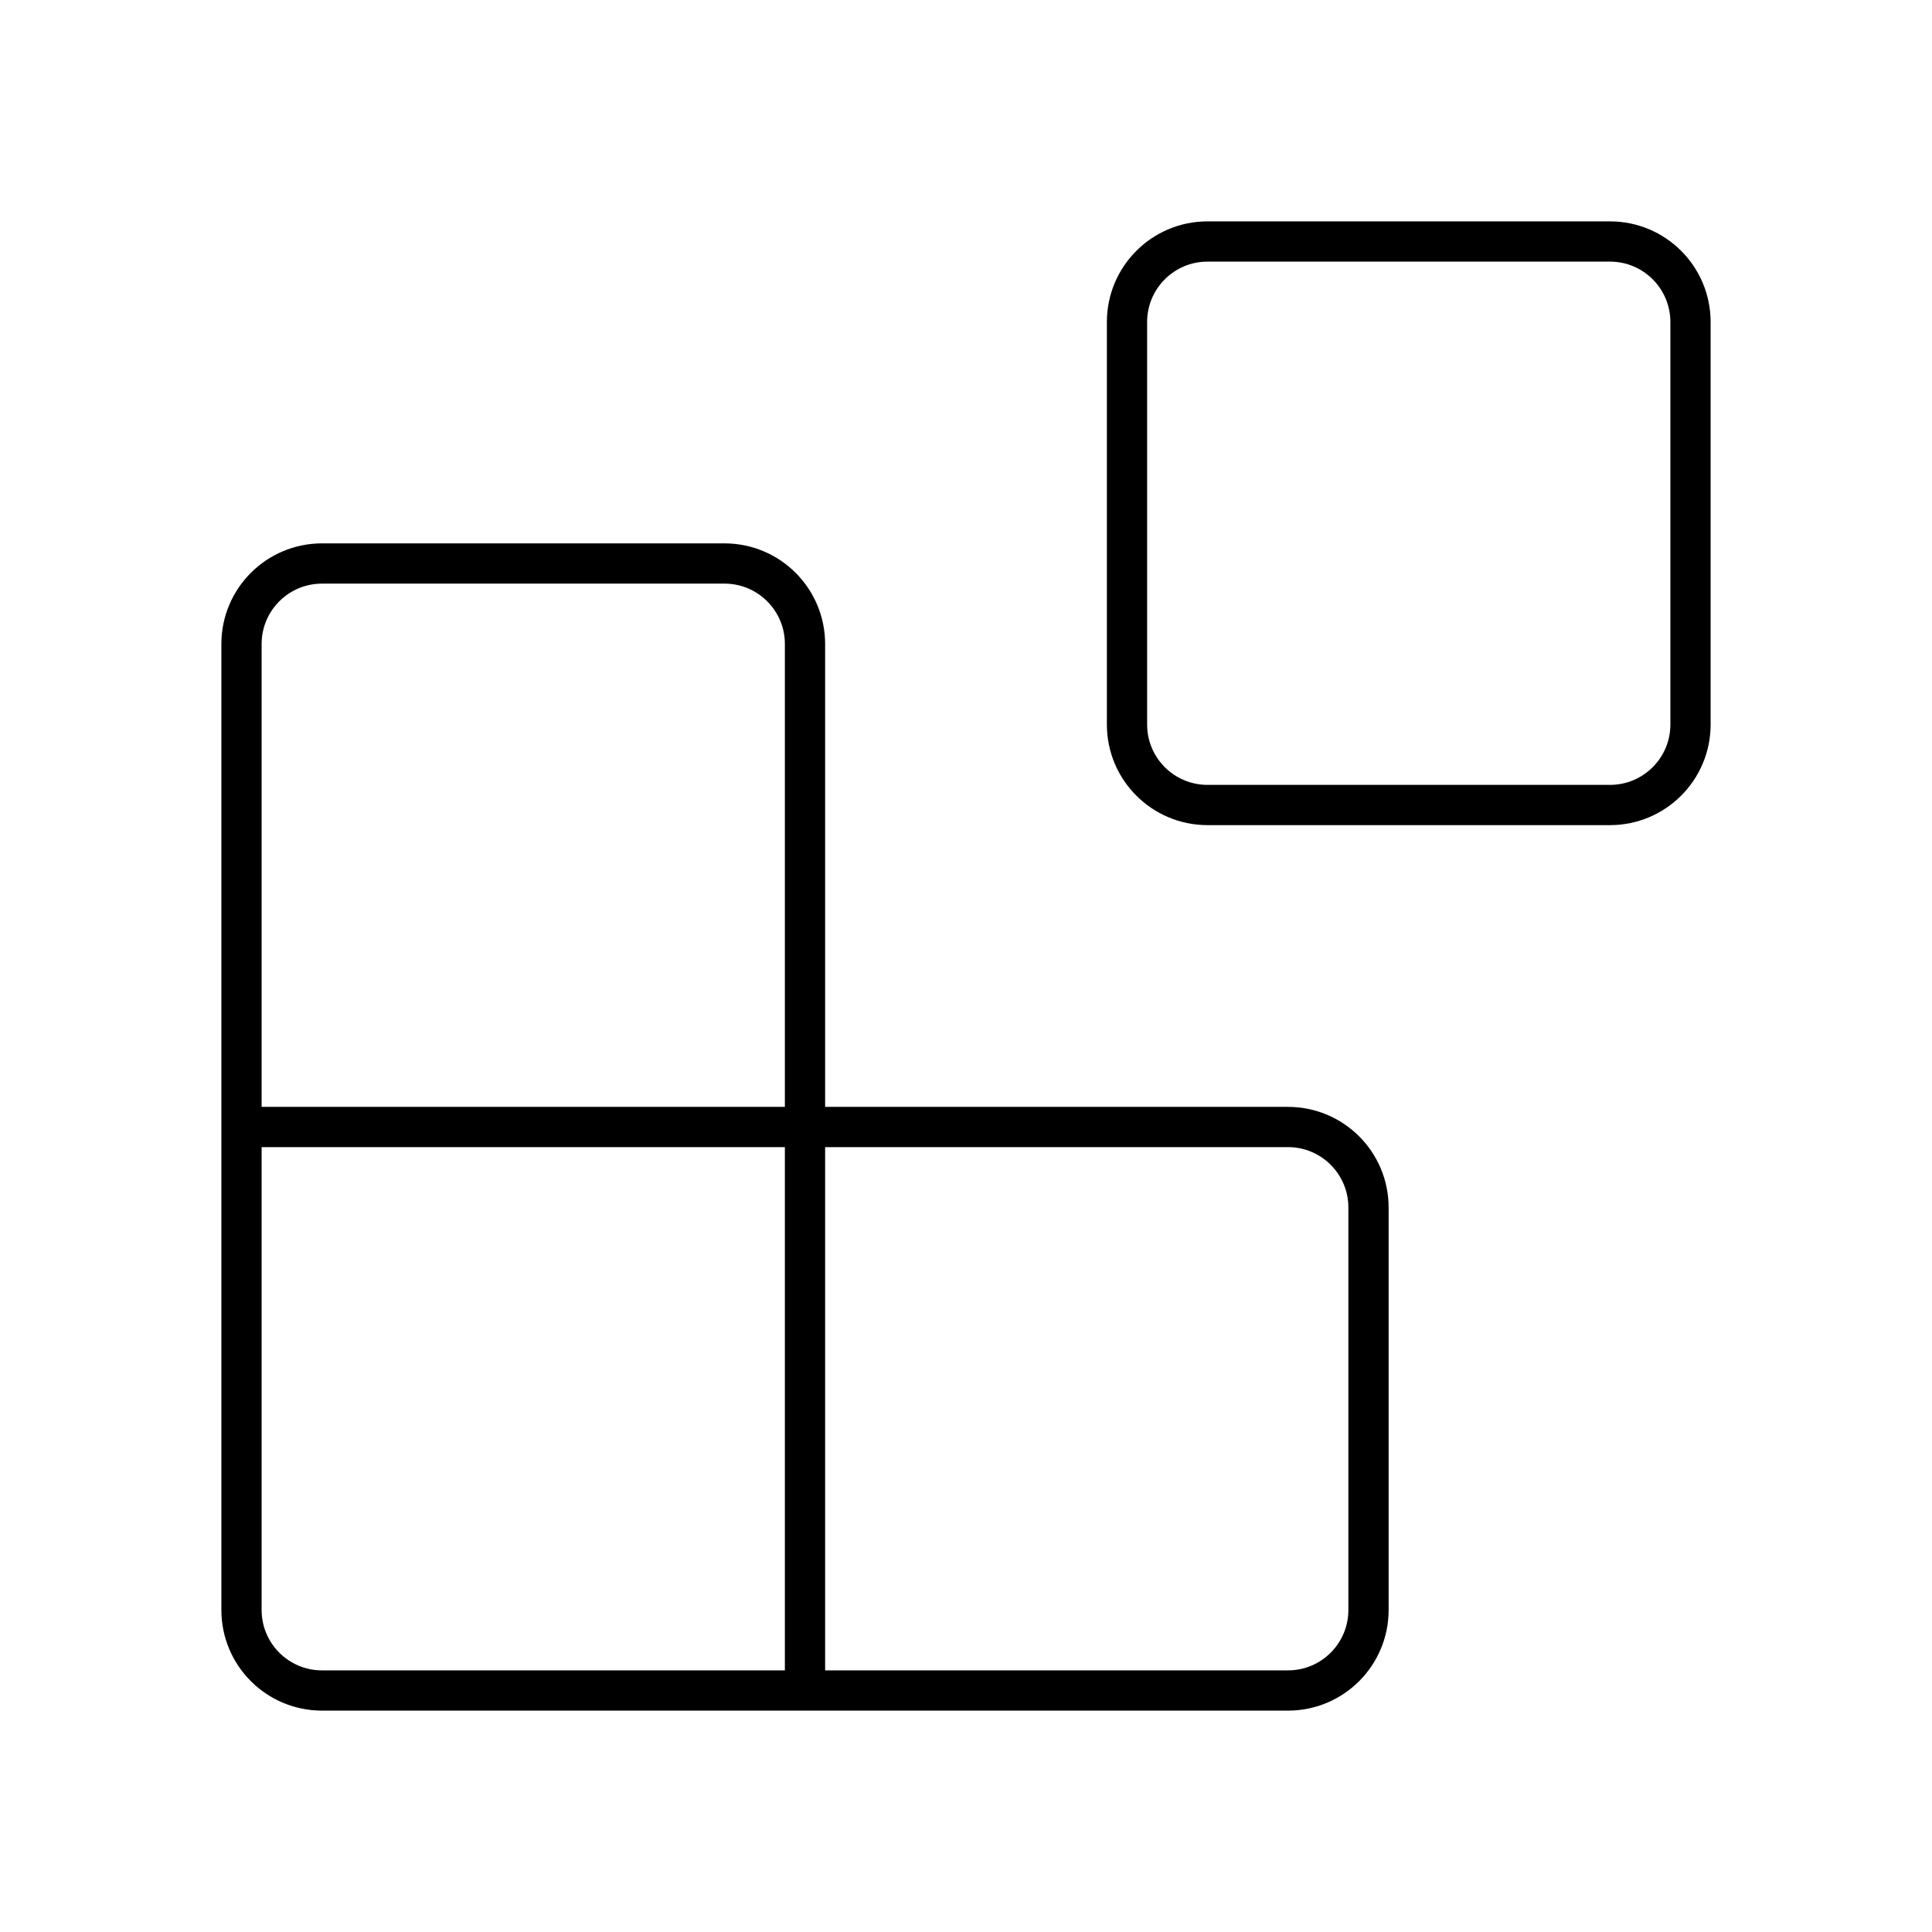
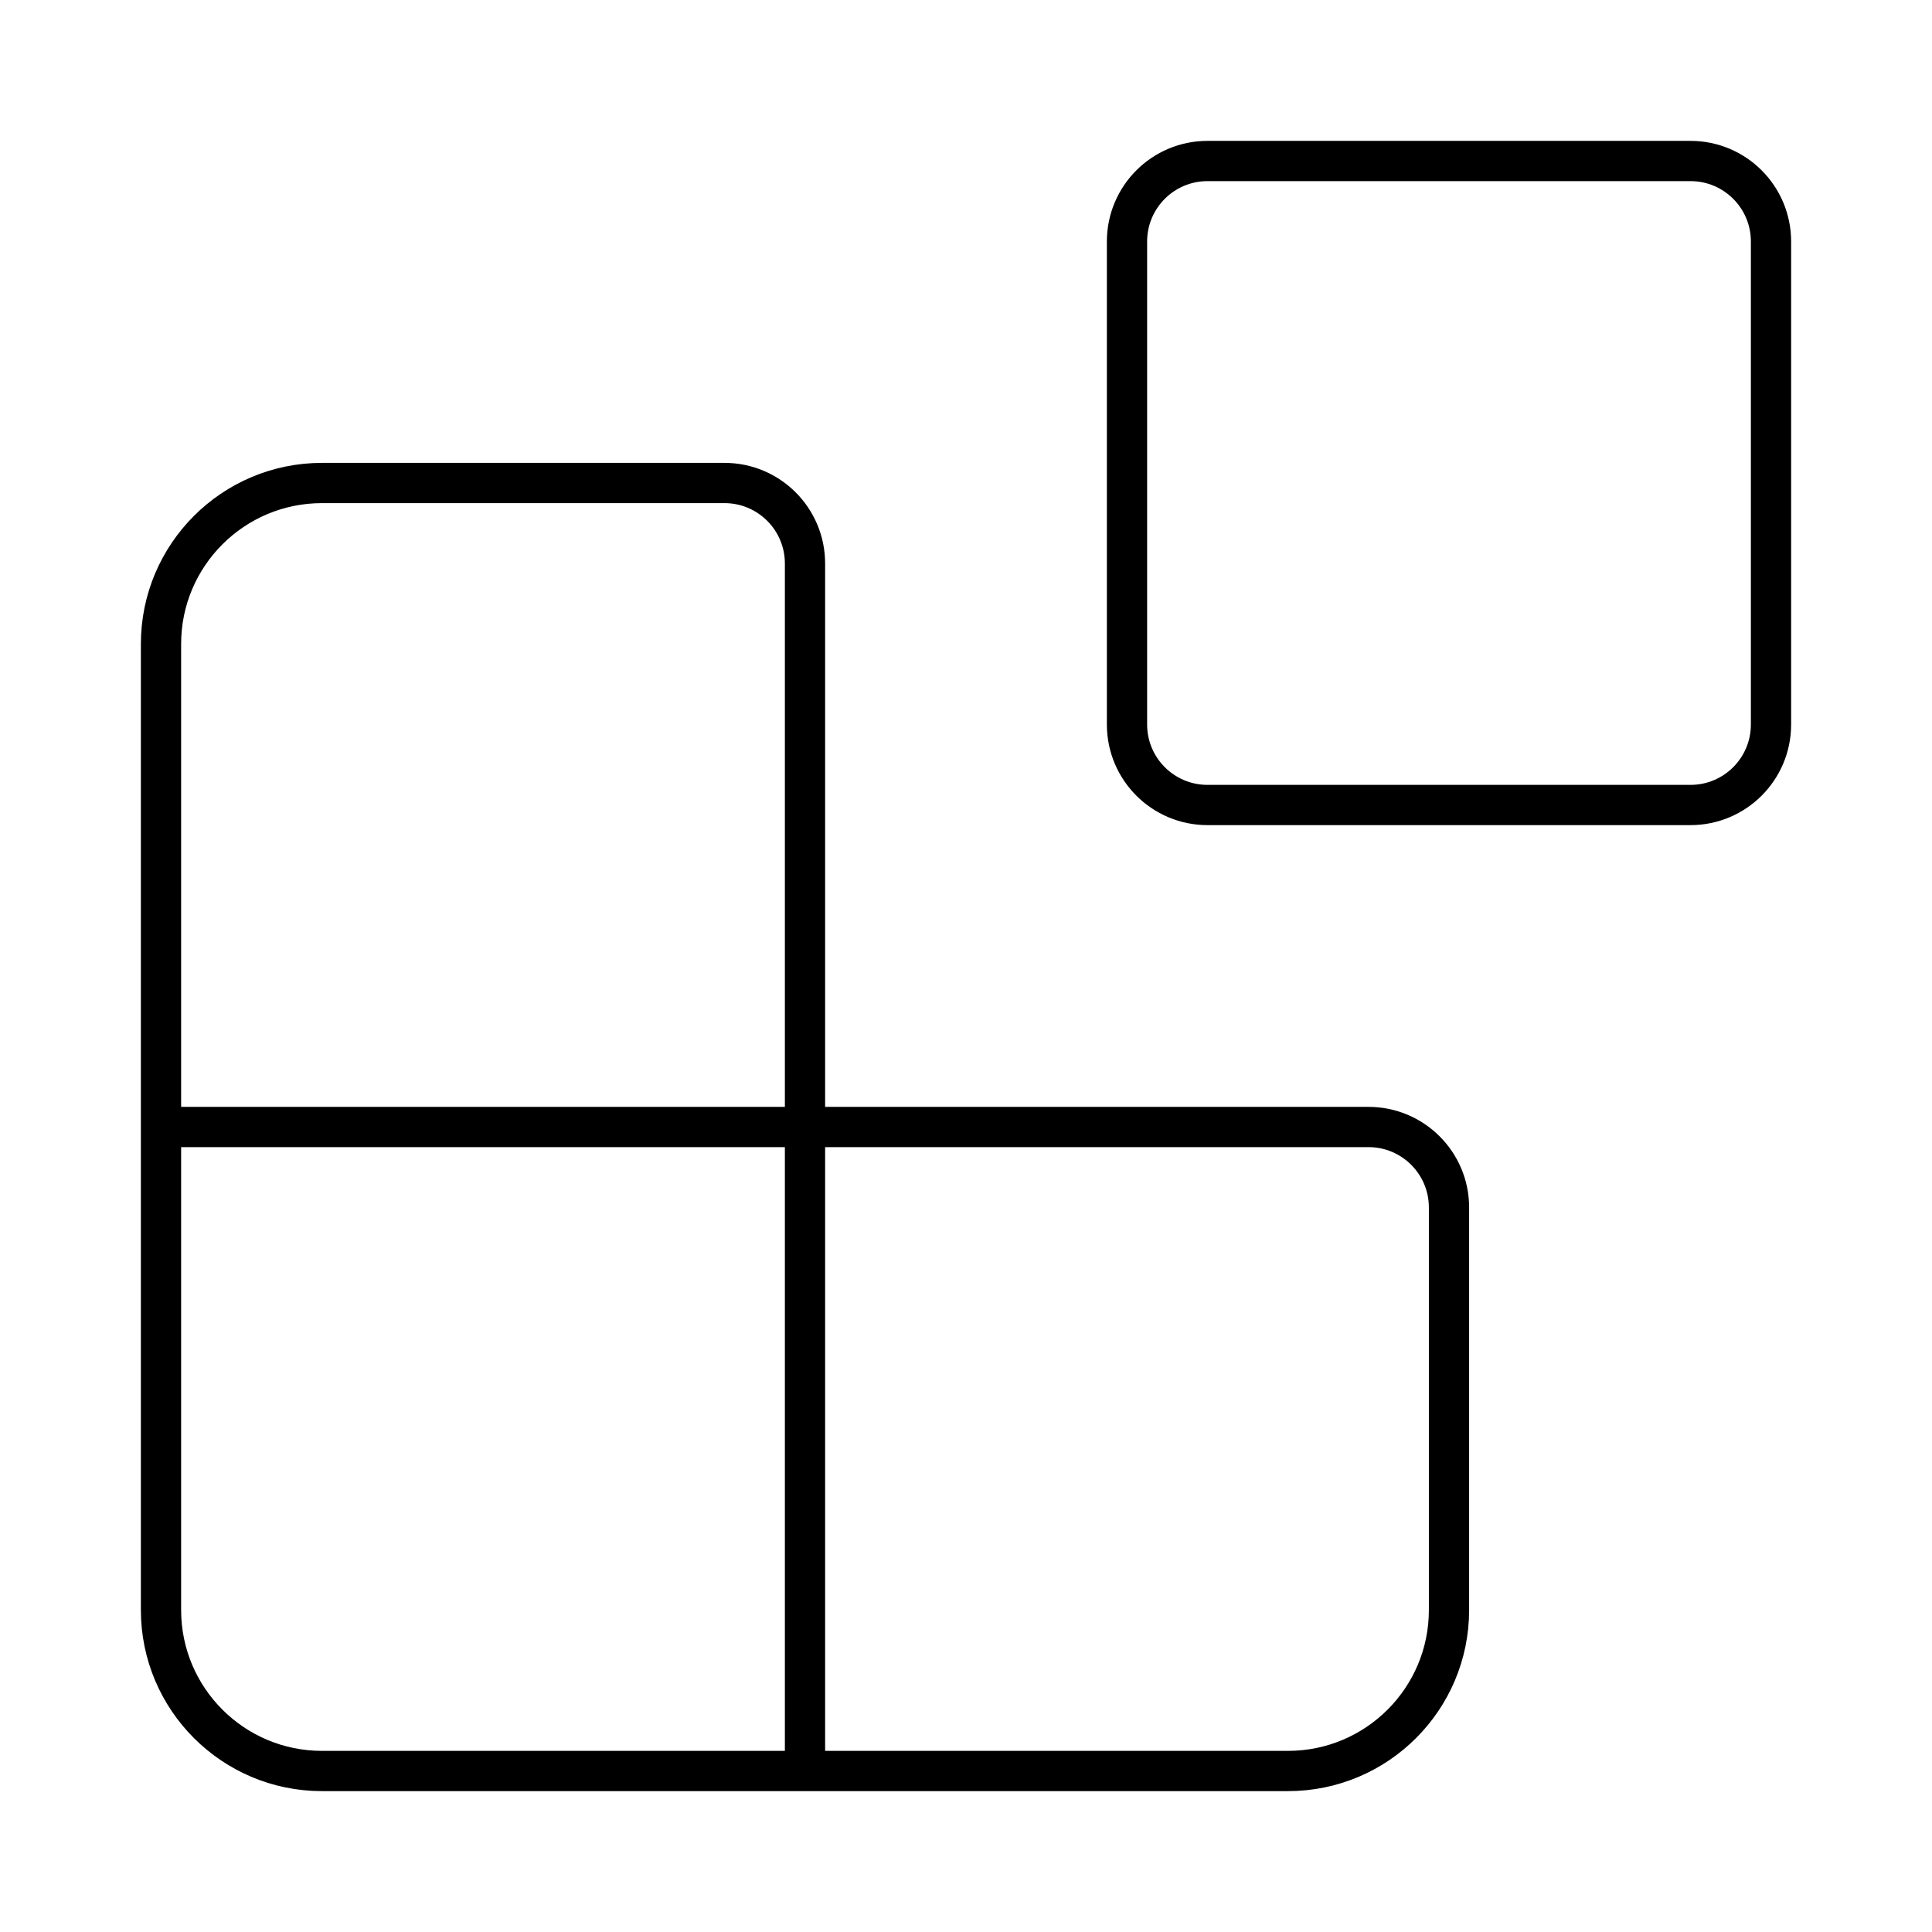
<svg xmlns="http://www.w3.org/2000/svg" width="24" height="24" viewBox="0 0 24 24" fill="none" stroke="currentColor" stroke-width=".5" stroke-linecap="round" stroke-linejoin="round">
-   <rect width="7" height="7" x="14" y="3" rx="1" />
-   <path d="M10 21V8a1 1 0 0 0-1-1H4a1 1 0 0 0-1 1v12a1 1 0 0 0 1 1h12a1 1 0 0 0 1-1v-5a1 1 0 0 0-1-1H3" />
+   <path d="M10 22V7a1 1 0 0 0-1-1H4a2 2 0 0 0-2 2v12a2 2 0 0 0 2 2h12a2 2 0 0 0 2-2v-5a1 1 0 0 0-1-1H2" />
+   <rect x="14" y="2" width="8" height="8" rx="1" />
</svg>
